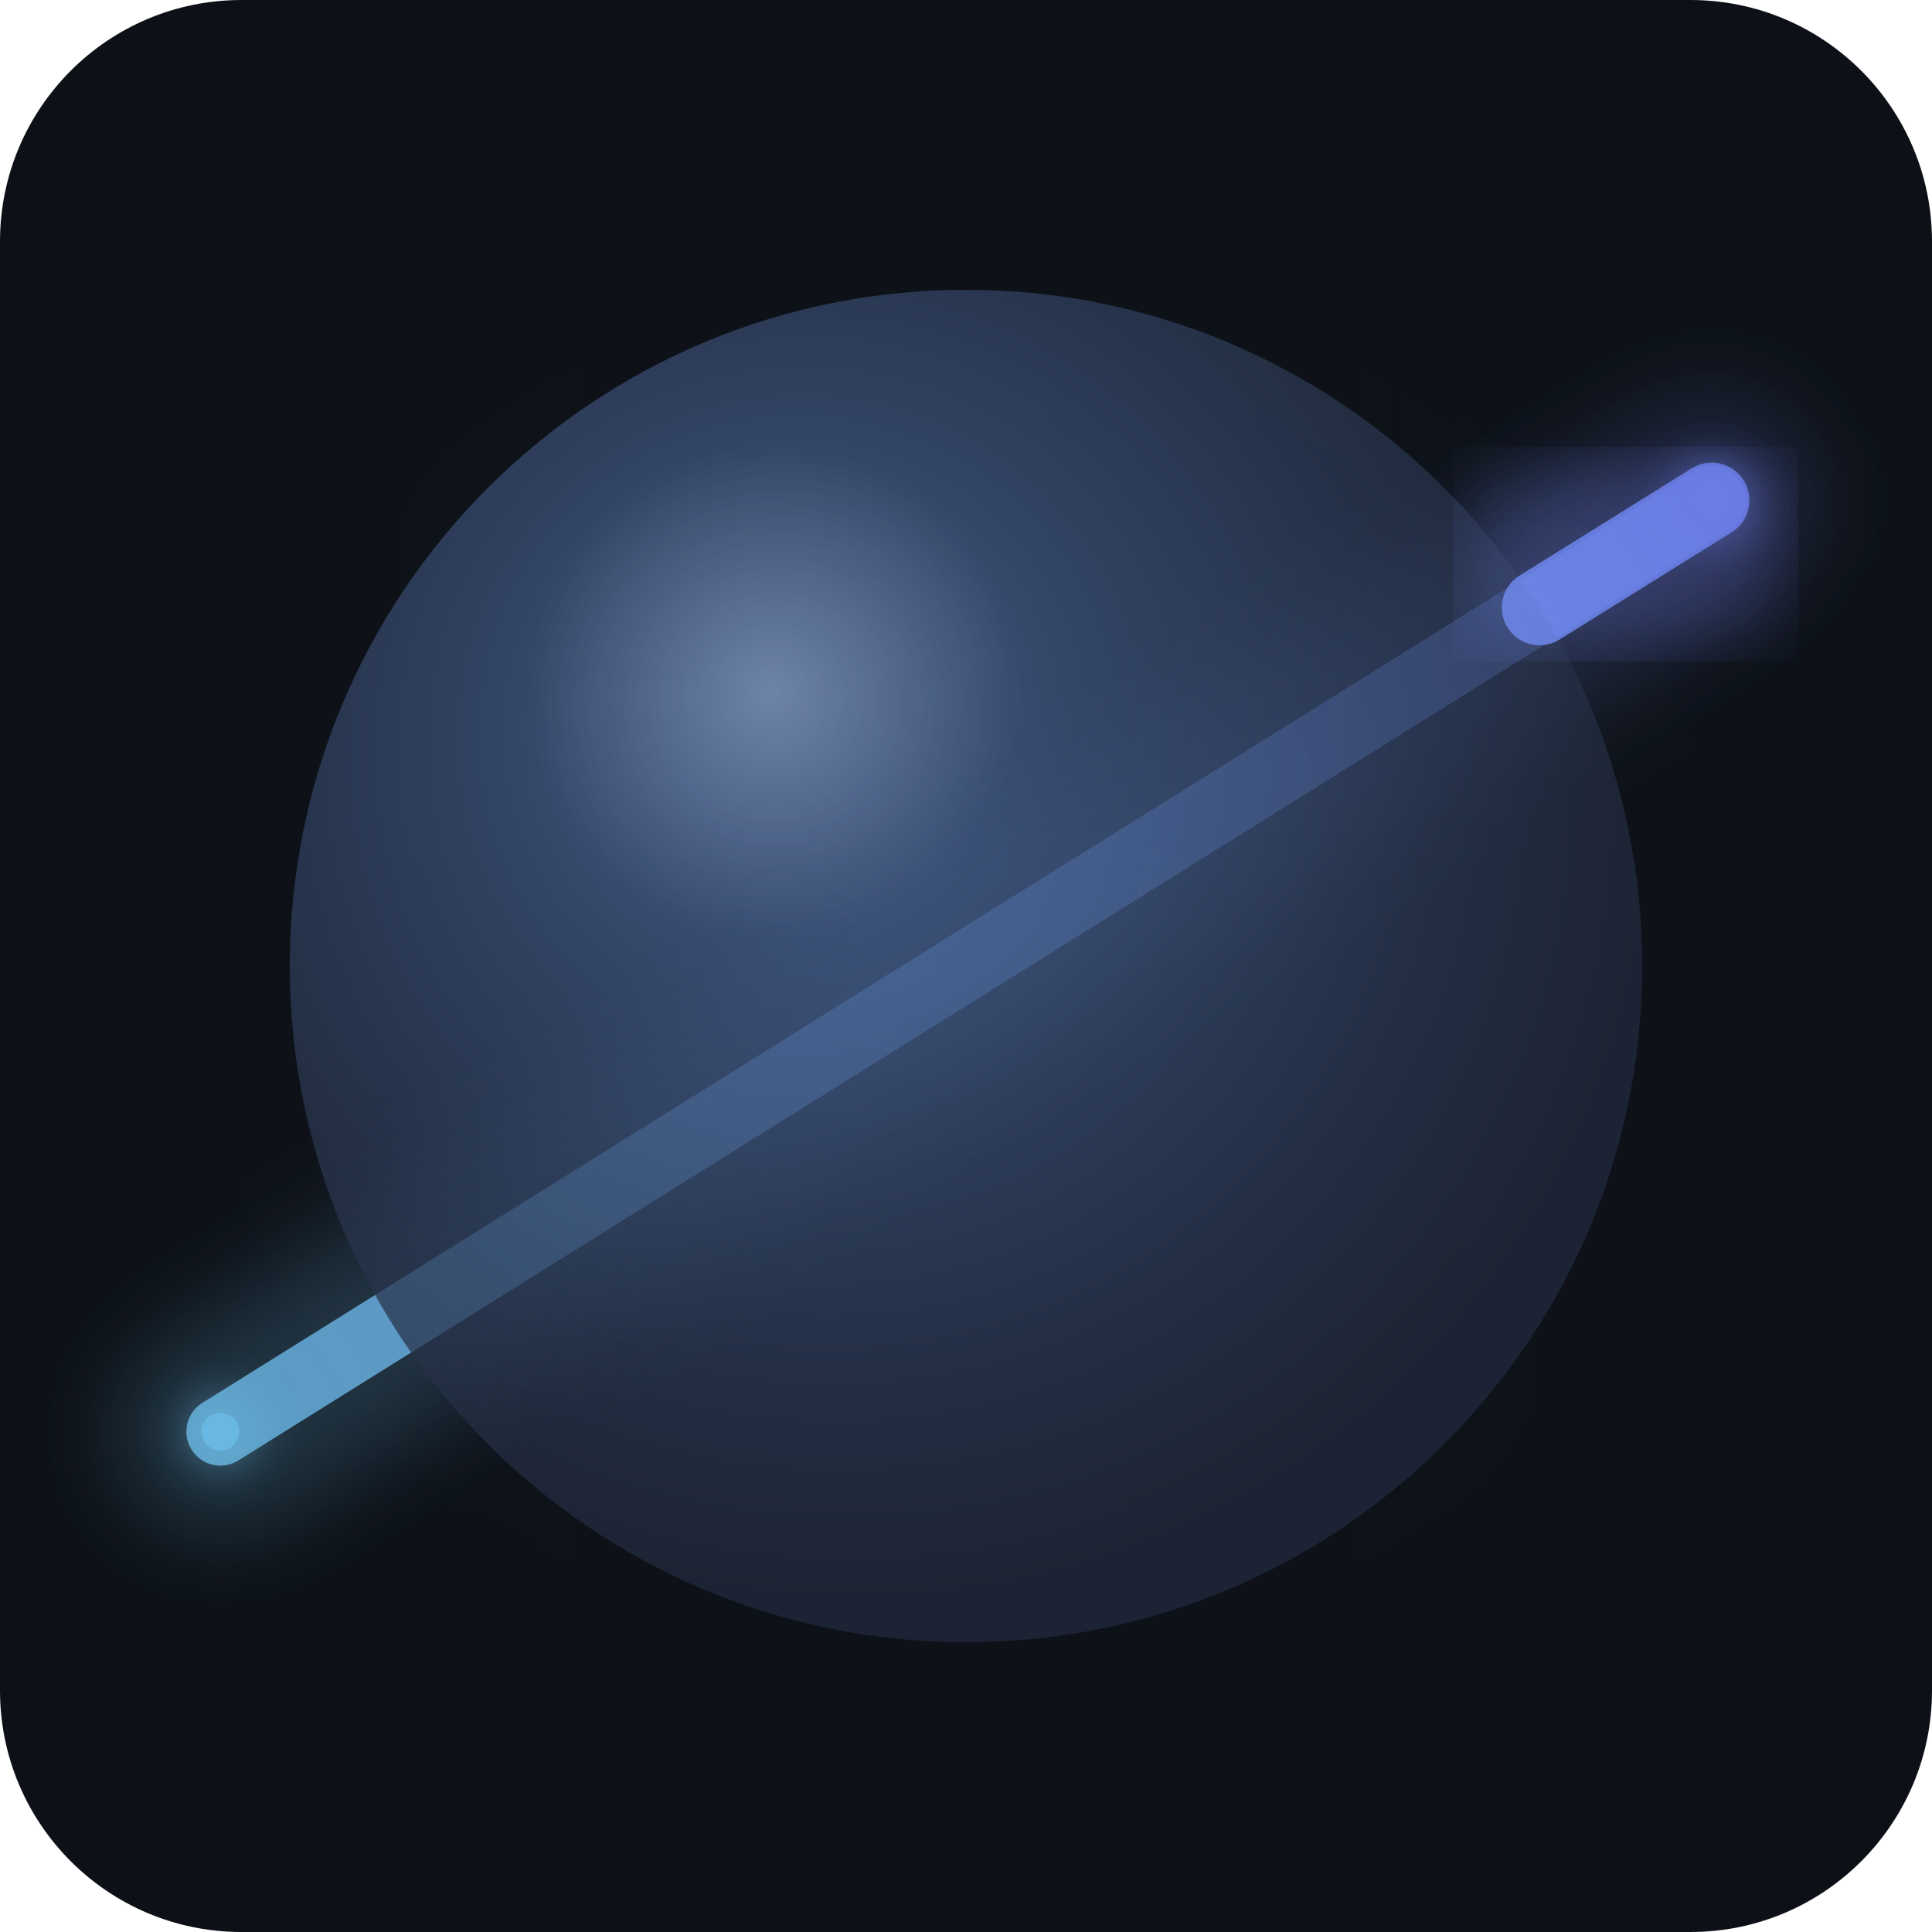
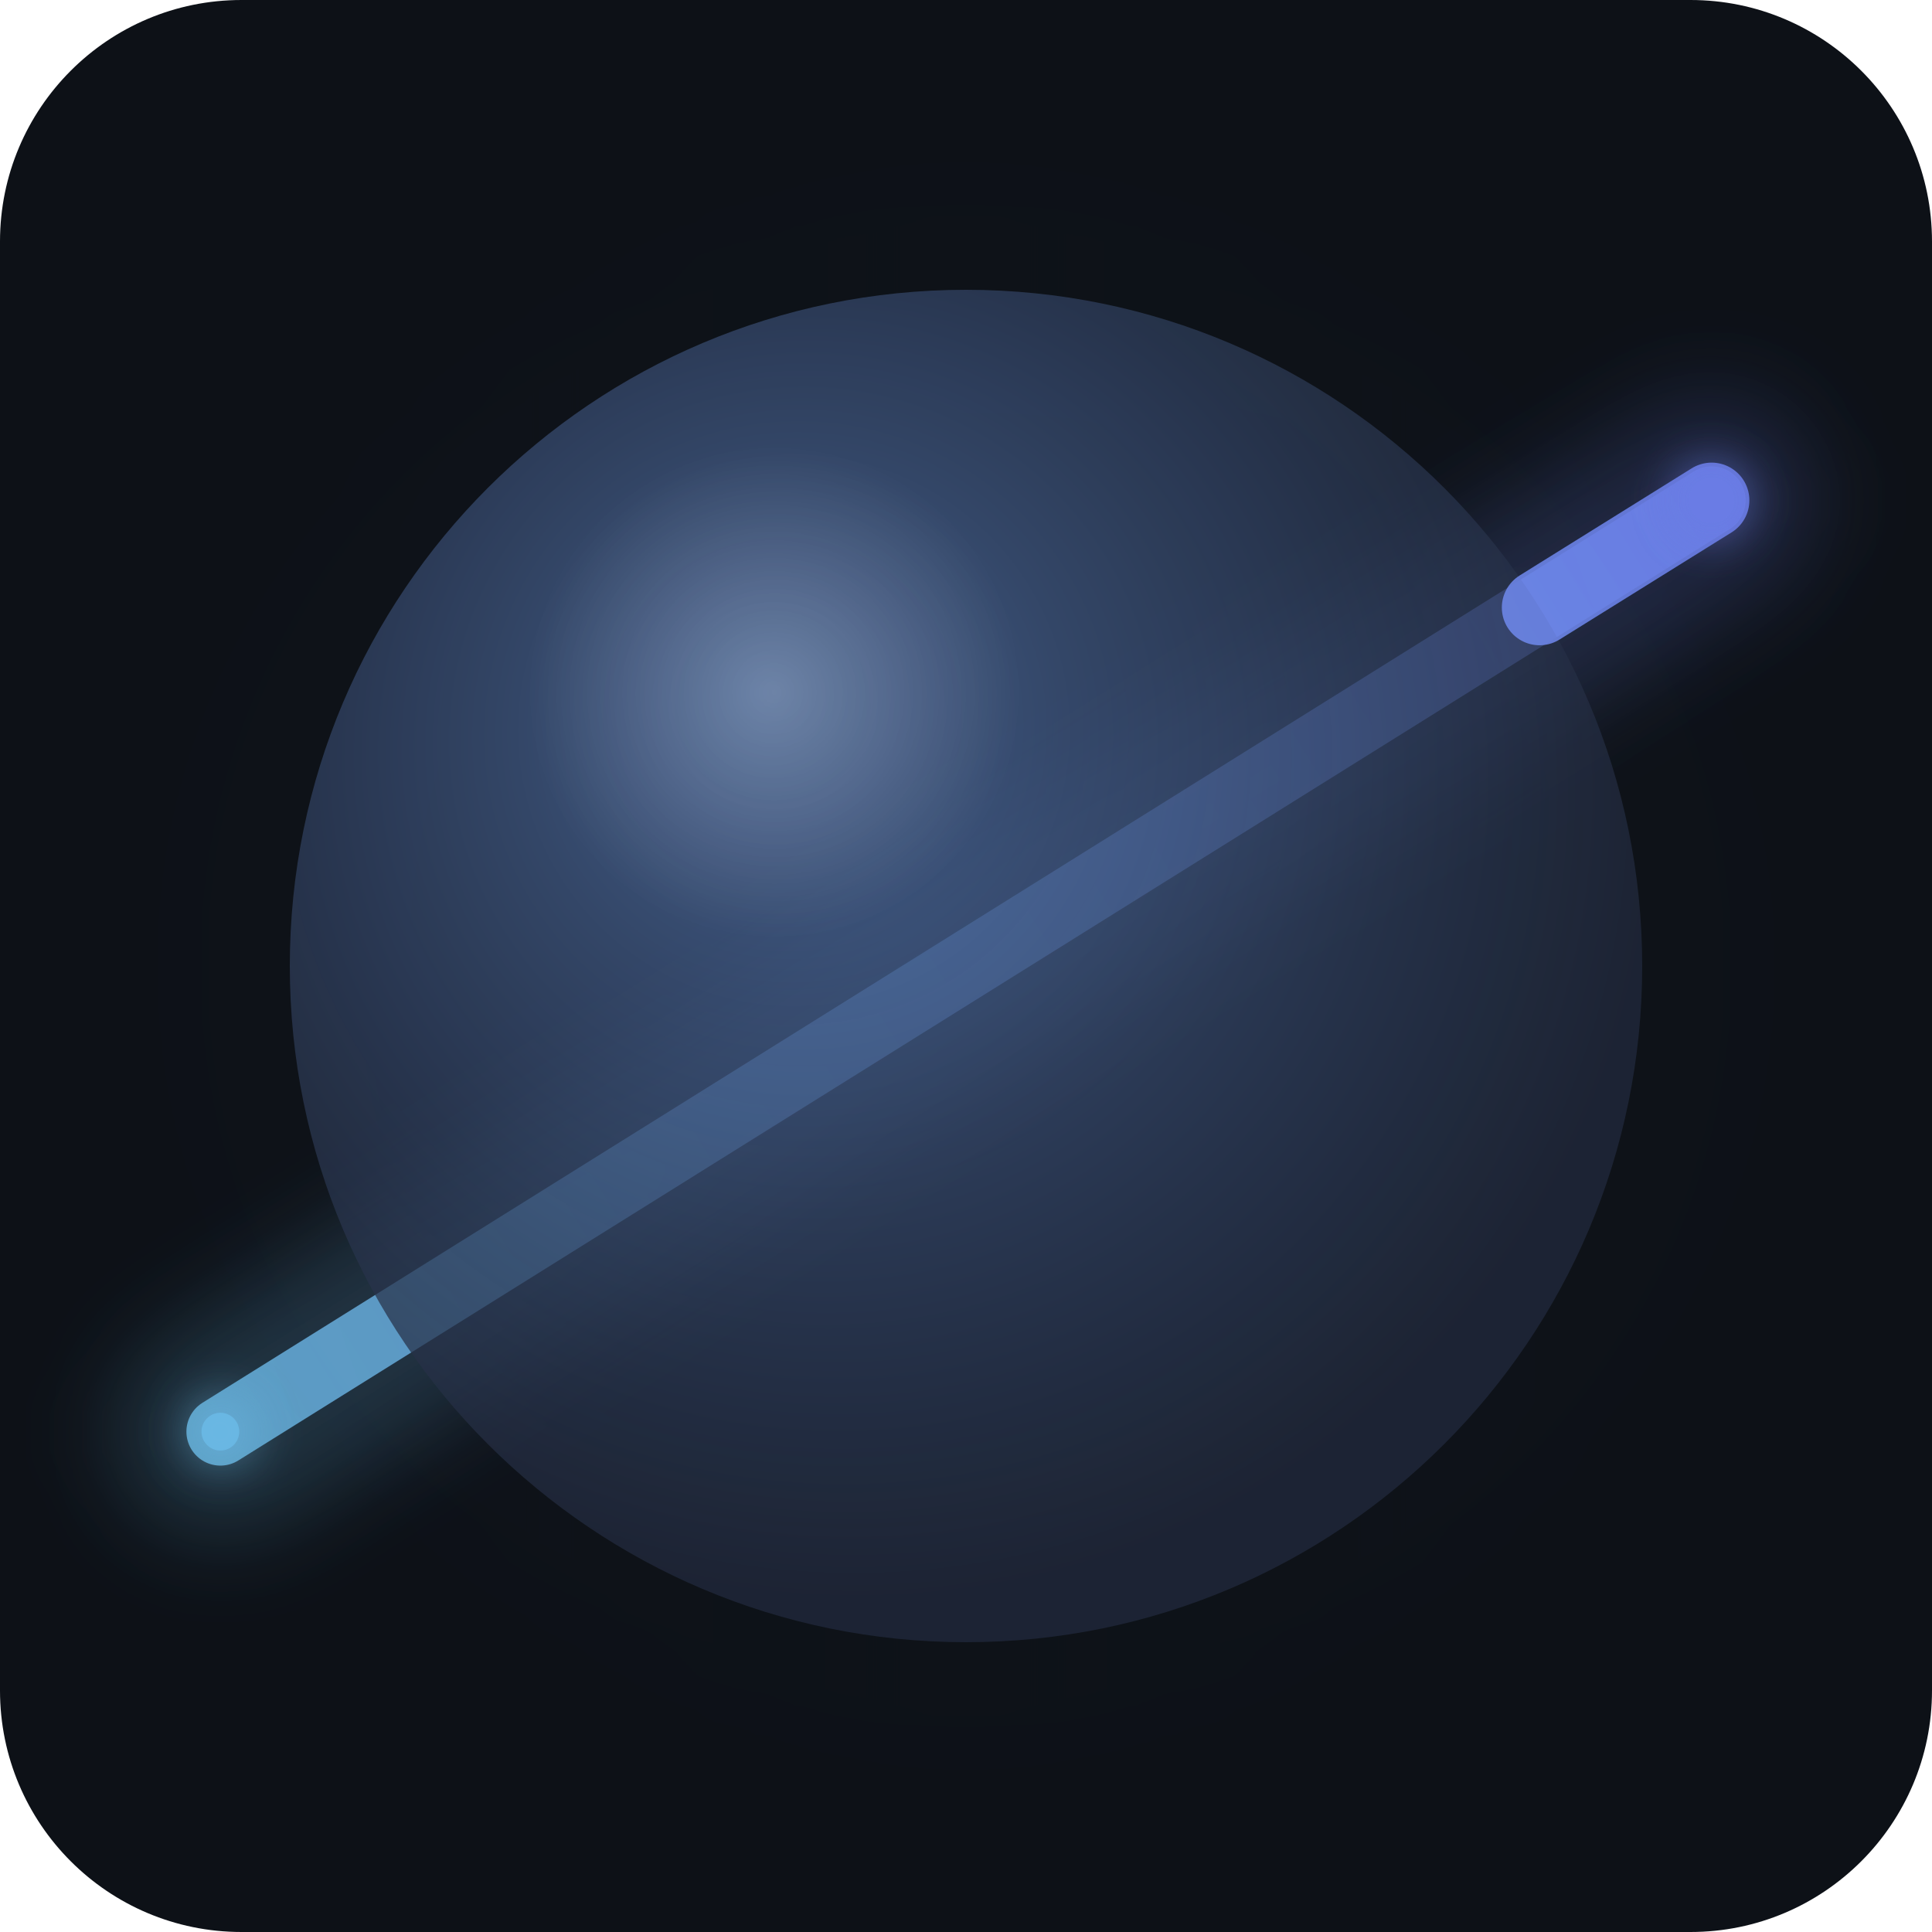
<svg xmlns="http://www.w3.org/2000/svg" viewBox="0 0 256 256" width="256" height="256">
  <defs>
    <radialGradient id="sphere-body" cx="42%" cy="38%" r="58%" fx="35%" fy="30%">
      <stop offset="0%" stop-color="#5173aa" stop-opacity="0.82" />
      <stop offset="35%" stop-color="#3e557e" stop-opacity="0.78" />
      <stop offset="70%" stop-color="#2e3d5a" stop-opacity="0.75" />
      <stop offset="100%" stop-color="#222a3e" stop-opacity="0.72" />
    </radialGradient>
    <radialGradient id="specular" cx="36%" cy="30%" r="18%" fx="36%" fy="30%">
      <stop offset="0%" stop-color="#ffffff" stop-opacity="0.22" />
      <stop offset="100%" stop-color="#ffffff" stop-opacity="0.0" />
    </radialGradient>
    <linearGradient id="ssd-grad" x1="29.2" y1="189.7" x2="226.8" y2="66.3" gradientUnits="userSpaceOnUse">
      <stop offset="0%" stop-color="#6bbae6" />
      <stop offset="50%" stop-color="#6c9ce6" />
      <stop offset="100%" stop-color="#6b7de6" />
    </linearGradient>
    <filter id="line-glow" x="-50%" y="-50%" width="200%" height="200%">
      <feGaussianBlur in="SourceGraphic" stdDeviation="6" />
    </filter>
    <filter id="sphere-glow" x="-30%" y="-30%" width="160%" height="160%">
      <feGaussianBlur in="SourceGraphic" stdDeviation="12" />
    </filter>
    <filter id="dot-glow" x="-200%" y="-200%" width="500%" height="500%">
      <feGaussianBlur in="SourceGraphic" stdDeviation="3" />
    </filter>
    <clipPath id="rounded-clip">
      <rect width="256" height="256" rx="32" ry="32" />
    </clipPath>
  </defs>
  <rect width="256" height="256" rx="32" ry="32" fill="#0d1117" />
  <g clip-path="url(#rounded-clip)">
    <line x1="29.2" y1="189.7" x2="226.8" y2="66.3" stroke="url(#ssd-grad)" stroke-width="28" stroke-linecap="round" stroke-opacity="0.20" filter="url(#line-glow)" />
    <line x1="29.2" y1="189.7" x2="226.8" y2="66.3" stroke="url(#ssd-grad)" stroke-width="9.0" stroke-linecap="round" stroke-opacity="0.80" />
    <circle cx="29.2" cy="189.7" r="4.5" fill="#6bbae6" fill-opacity="0.50" filter="url(#dot-glow)" />
    <circle cx="29.2" cy="189.7" r="2.5" fill="#6bbae6" fill-opacity="0.85" />
    <circle cx="128.0" cy="128.0" r="90.5" fill="none" stroke="#89afeb" stroke-width="3" stroke-opacity="0.06" filter="url(#sphere-glow)" />
    <circle cx="128.0" cy="128.0" r="89.6" fill="url(#sphere-body)" />
    <circle cx="128.0" cy="128.0" r="89.6" fill="url(#specular)" />
-     <line x1="204.0" y1="80.5" x2="226.8" y2="66.3" stroke="url(#ssd-grad)" stroke-width="32" stroke-linecap="round" stroke-opacity="0.25" filter="url(#line-glow)" />
    <line x1="204.0" y1="80.5" x2="226.8" y2="66.3" stroke="url(#ssd-grad)" stroke-width="10.0" stroke-linecap="round" stroke-opacity="0.90" />
    <circle cx="226.8" cy="66.3" r="5" fill="#6b7de6" fill-opacity="0.60" filter="url(#dot-glow)" />
    <circle cx="226.8" cy="66.3" r="3" fill="#6b7de6" fill-opacity="0.90" />
  </g>
</svg>
